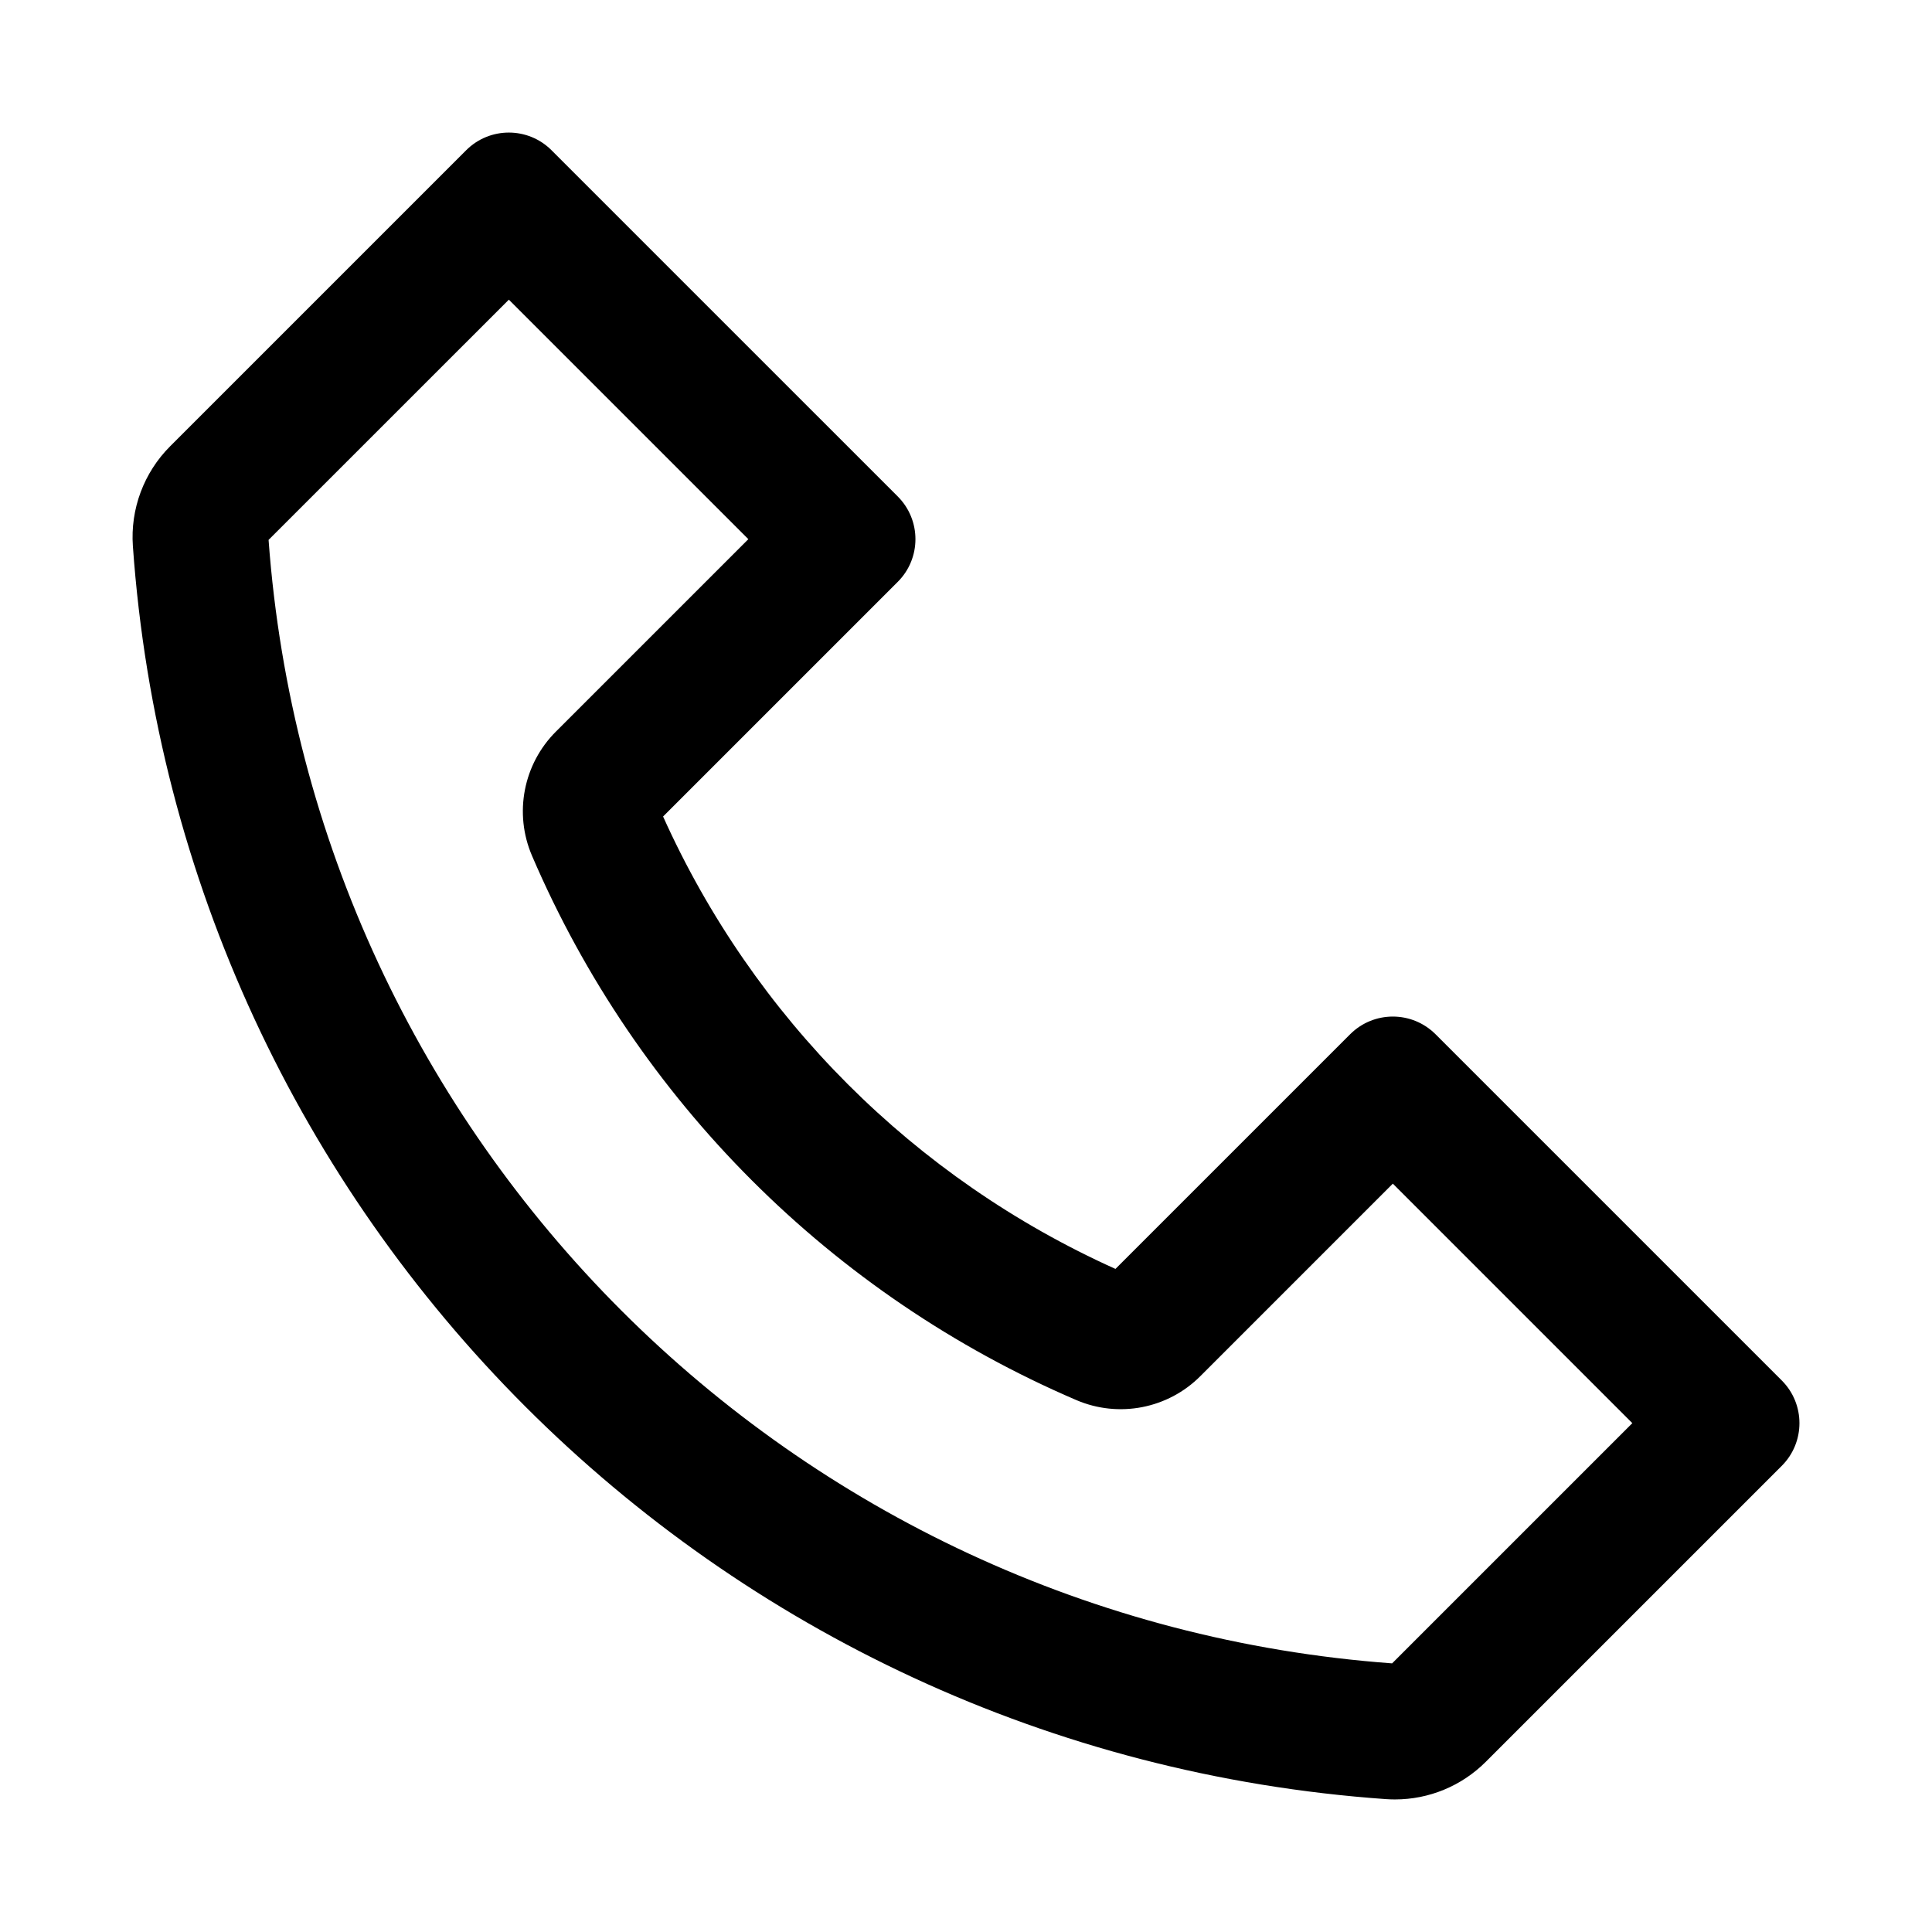
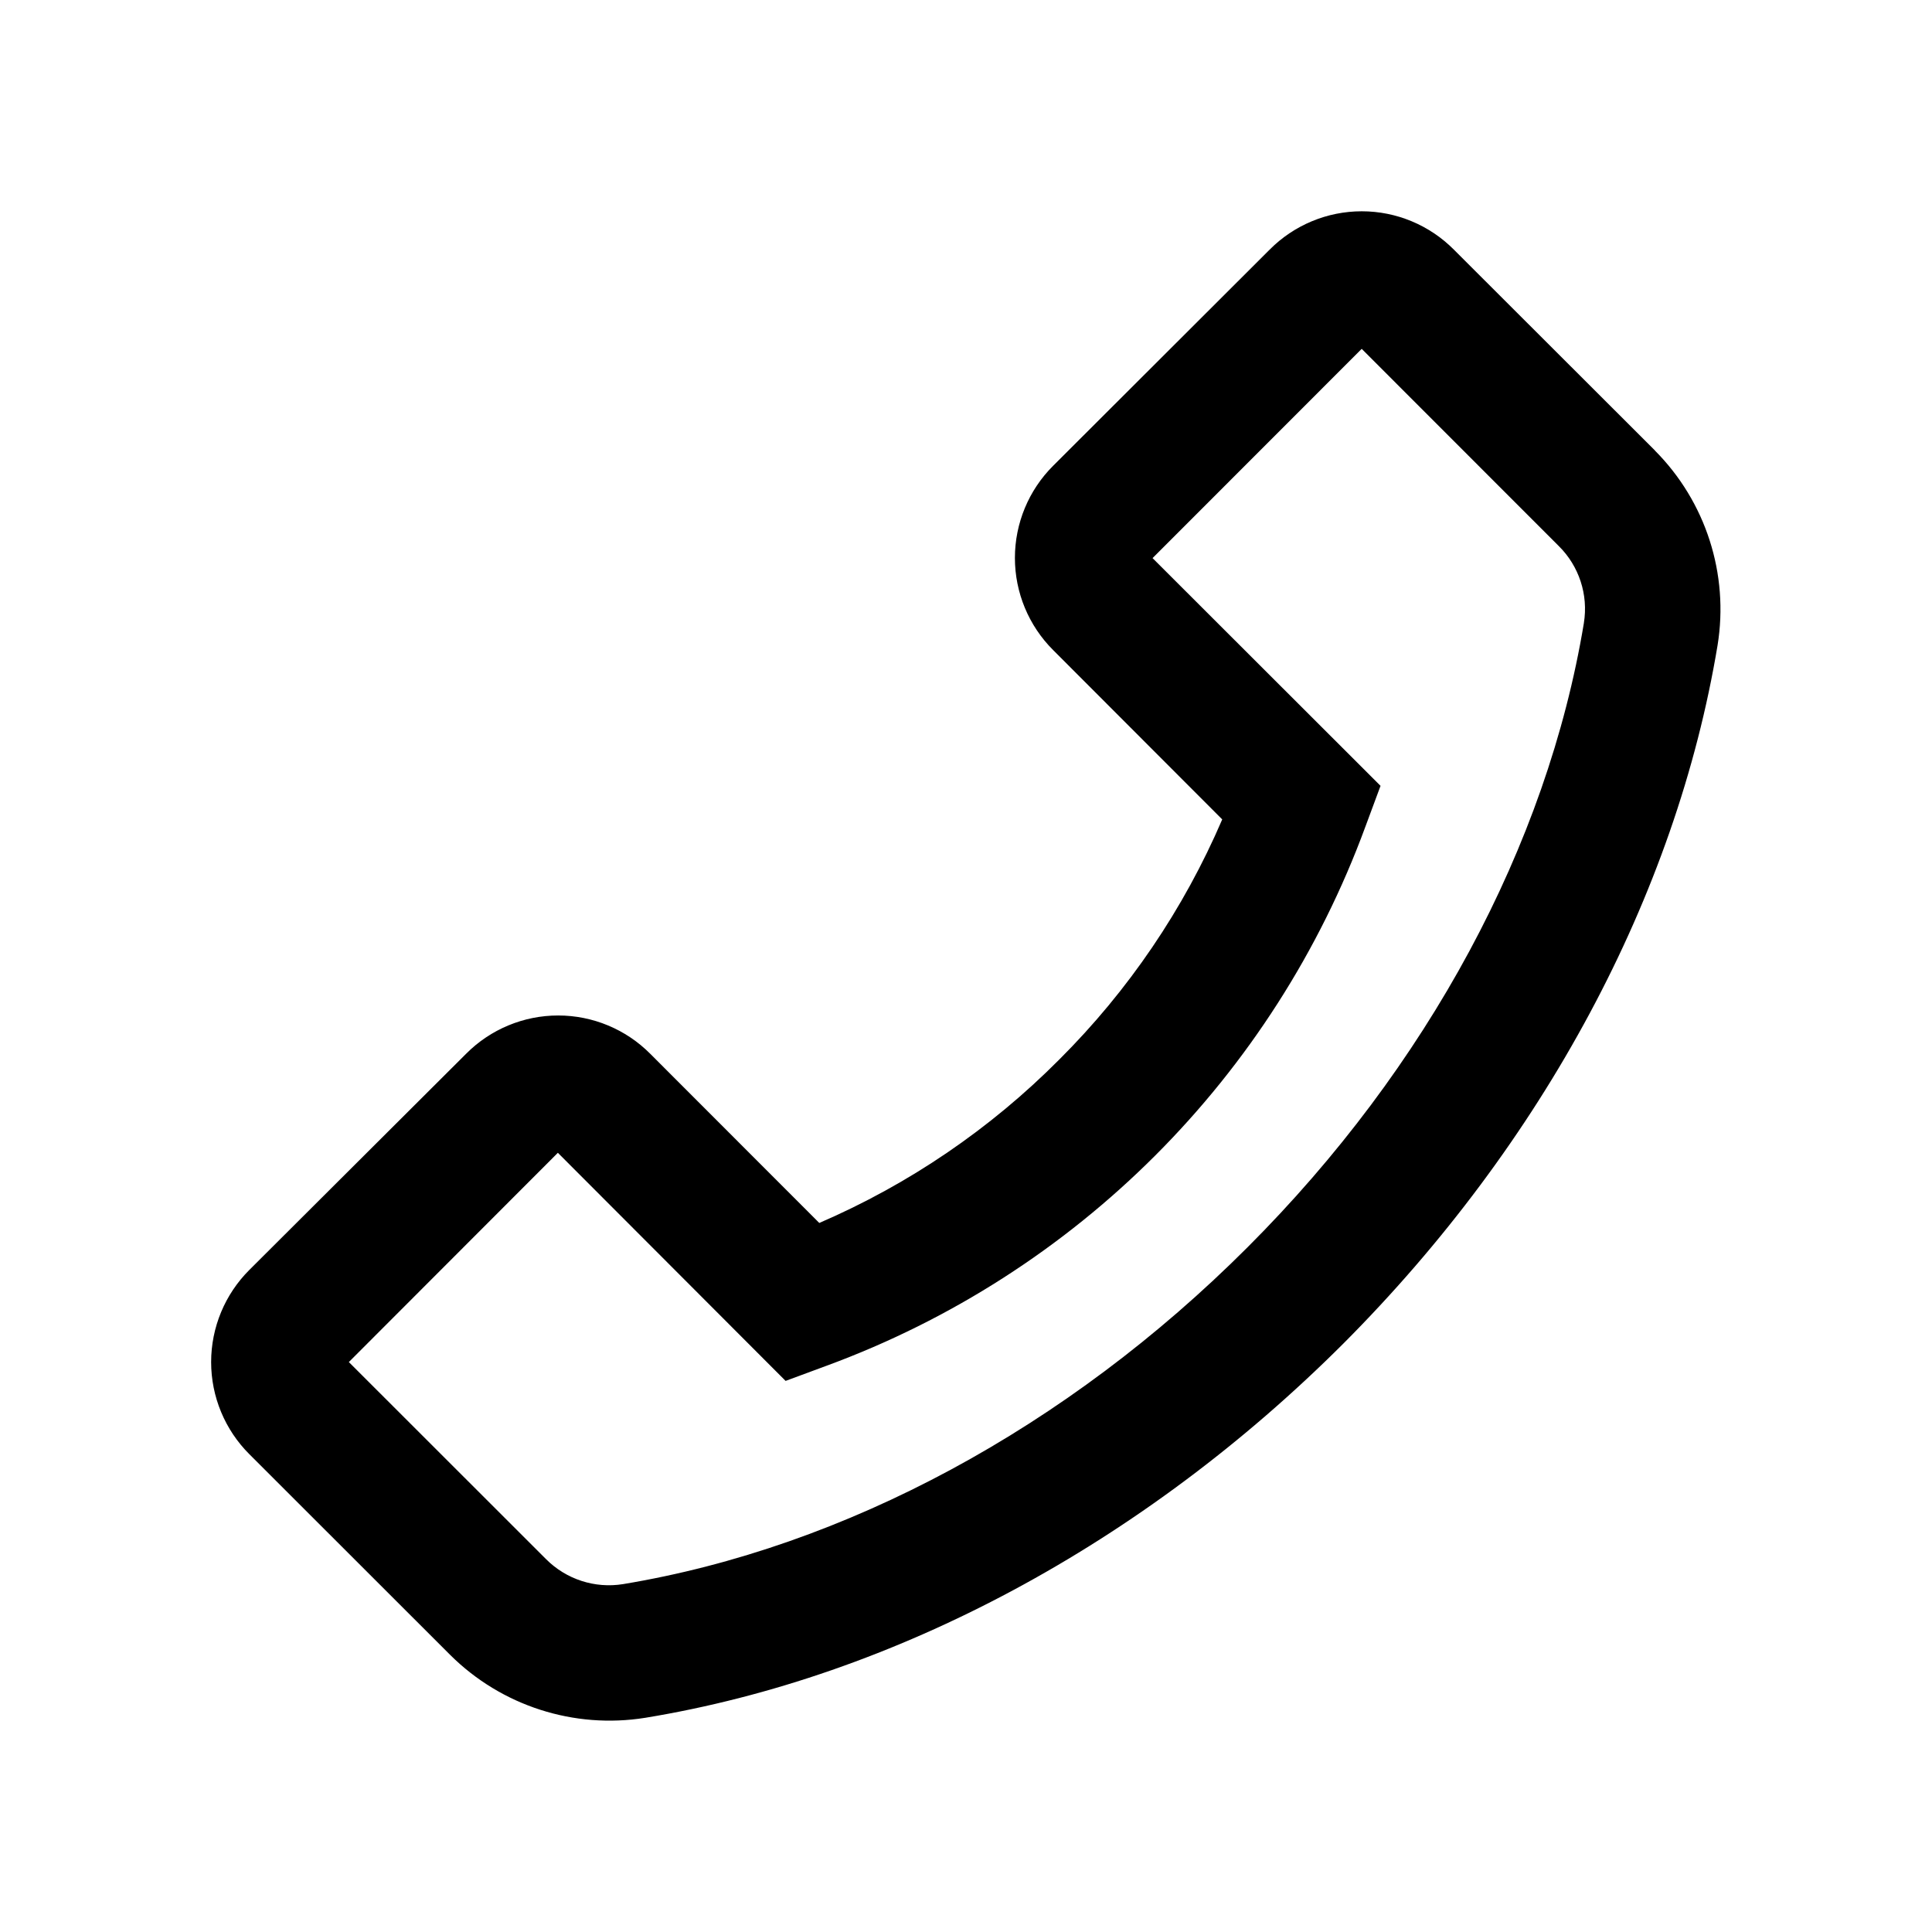
- <svg xmlns="http://www.w3.org/2000/svg" t="1656324739563" class="icon" viewBox="0 0 1024 1024" version="1.1" p-id="22690" width="200" height="200">
-   <defs>
-     <style type="text/css">@font-face { font-family: feedback-iconfont; src: url("//at.alicdn.com/t/font_1031158_u69w8yhxdu.woff2?t=1630033759944") format("woff2"), url("//at.alicdn.com/t/font_1031158_u69w8yhxdu.woff?t=1630033759944") format("woff"), url("//at.alicdn.com/t/font_1031158_u69w8yhxdu.ttf?t=1630033759944") format("truetype"); }
- </style>
-   </defs>
-   <path d="M739.35 953.74c-1.6 0-3.21-0.06-4.82-0.17a716.38 716.38 0 0 1-664.1-664.1 68.06 68.06 0 0 1 19.75-52.94L247.07 79.64a32 32 0 0 1 45.26 0l183.5 183.5a32 32 0 0 1 0 45.25L351.45 432.77a477.78 477.78 0 0 0 239.77 239.78l124.39-124.38a32 32 0 0 1 45.25 0l183.51 183.5a32 32 0 0 1 0 45.26l-156.9 156.89a68 68 0 0 1-48.12 19.92z m-597-667.59a644.36 644.36 0 0 0 595.5 595.47L865.17 754.3 738.23 627.36 636.35 729.25a59.67 59.67 0 0 1-66 12.77A549.62 549.62 0 0 1 282 453.63a59.7 59.7 0 0 1 12.77-66l101.87-101.86L269.7 158.83z" p-id="22691" />
+ <svg xmlns="http://www.w3.org/2000/svg" t="1672994427928" class="icon" viewBox="0 0 1024 1024" version="1.1" p-id="1581" width="200" height="200">
+   <path d="M877.12 238.72L770.56 132.288a68.8 68.8 0 0 0-97.6 0l-114.752 114.56a68.992 68.992 0 0 0 0 97.728l89.6 89.728a405.44 405.44 0 0 1-86.4 127.296 406.208 406.208 0 0 1-127.168 86.592l-89.6-89.664a68.8 68.8 0 0 0-97.6 0l-114.816 114.496a68.992 68.992 0 0 0 0 97.792l106.432 106.368a119.744 119.744 0 0 0 103.36 33.28c132.48-21.76 263.808-92.288 369.92-198.272 105.984-106.24 176.384-237.568 198.4-370.112a119.232 119.232 0 0 0-33.28-103.36z m-37.632 91.52c-19.52 117.888-82.88 235.52-178.368 330.944-95.488 95.488-212.992 158.912-330.88 178.432a47.04 47.04 0 0 1-40.832-13.248L184.896 721.92 295.68 611.008l119.808 120 0.896 0.896 21.632-8a481.28 481.28 0 0 0 285.696-285.824l8-21.568-120.832-120.704 110.848-110.912 104.448 104.512a46.784 46.784 0 0 1 13.312 40.768z" p-id="1582" />
</svg>
